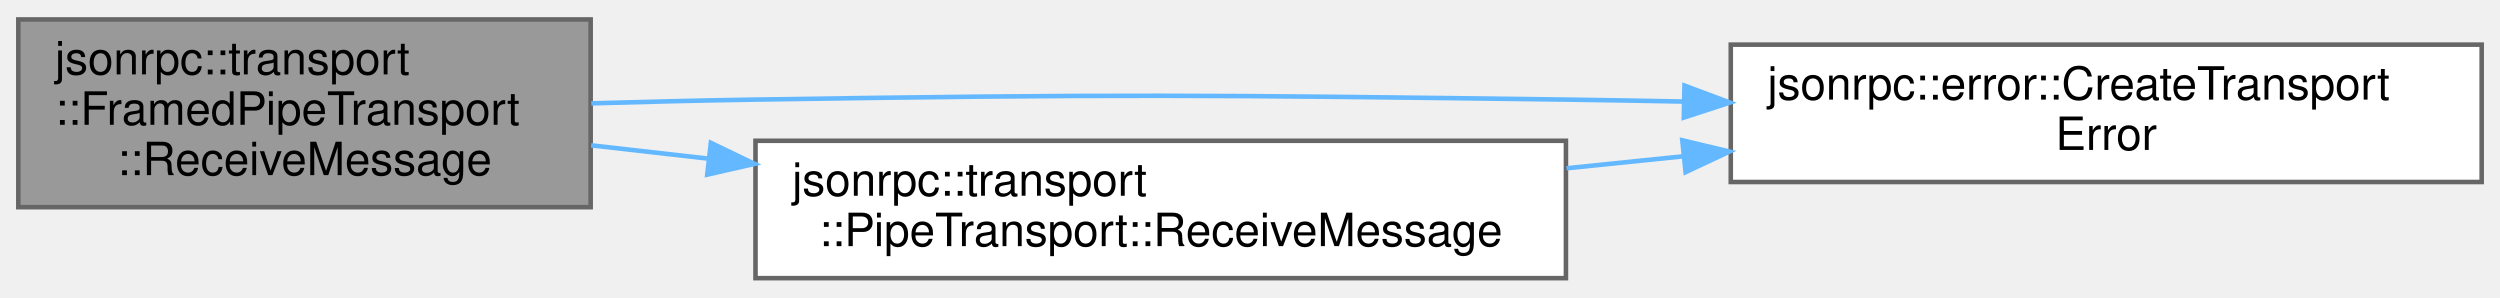
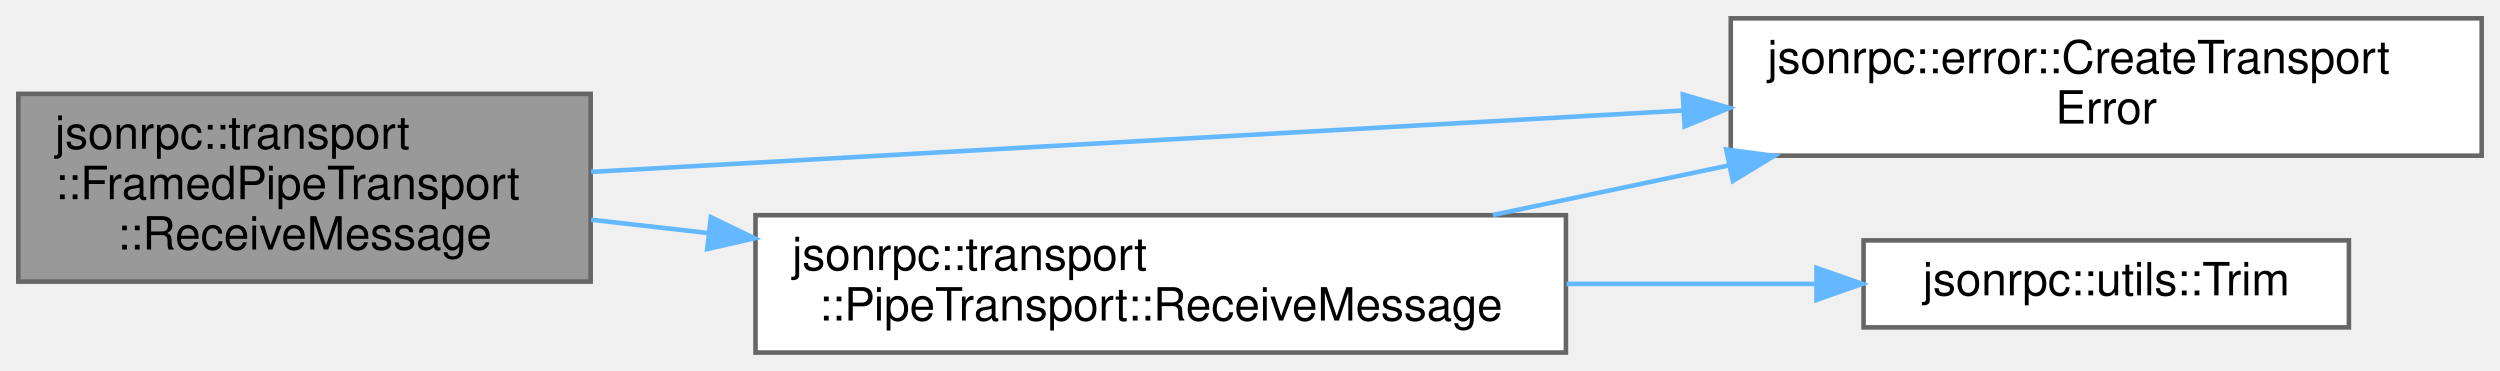
- <svg xmlns="http://www.w3.org/2000/svg" xmlns:xlink="http://www.w3.org/1999/xlink" width="546pt" height="65pt" viewBox="0.00 0.00 546.00 64.50">
-   <g id="graph0" class="graph" transform="scale(1 1) rotate(0) translate(4 60.5)">
+ <svg xmlns="http://www.w3.org/2000/svg" xmlns:xlink="http://www.w3.org/1999/xlink" width="546pt" height="81pt" viewBox="0.00 0.00 546.00 81.00">
+   <g id="graph0" class="graph" transform="scale(1 1) rotate(0) translate(4 77)">
    <g id="Node000001" class="node">
      <g id="a_Node000001">
        <a xlink:title=" ">
          <polygon fill="#999999" stroke="#666666" points="125,-56.5 0,-56.5 0,-15.5 125,-15.5 125,-56.5" />
          <text text-anchor="start" x="8" y="-44.5" font-family="Helvetica,sans-Serif" font-size="10.00">jsonrpc::transport</text>
          <text text-anchor="start" x="8" y="-33.5" font-family="Helvetica,sans-Serif" font-size="10.00">::FramedPipeTransport</text>
          <text text-anchor="middle" x="62.5" y="-22.5" font-family="Helvetica,sans-Serif" font-size="10.00">::ReceiveMessage</text>
        </a>
      </g>
    </g>
    <g id="Node000002" class="node">
      <g id="a_Node000002">
        <a xlink:href="namespacejsonrpc_1_1error.html#a8eee4bf05668aeea551a7ca00cf27d14" target="_top" xlink:title=" ">
-           <polygon fill="white" stroke="#666666" points="538,-51 374,-51 374,-21 538,-21 538,-51" />
-           <text text-anchor="start" x="382" y="-39" font-family="Helvetica,sans-Serif" font-size="10.00">jsonrpc::error::CreateTransport</text>
-           <text text-anchor="middle" x="456" y="-28" font-family="Helvetica,sans-Serif" font-size="10.00">Error</text>
+           <polygon fill="white" stroke="#666666" points="538,-73 374,-73 374,-43 538,-43 538,-73" />
+           <text text-anchor="start" x="382" y="-61" font-family="Helvetica,sans-Serif" font-size="10.00">jsonrpc::error::CreateTransport</text>
+           <text text-anchor="middle" x="456" y="-50" font-family="Helvetica,sans-Serif" font-size="10.00">Error</text>
        </a>
      </g>
    </g>
    <g id="edge1_Node000001_Node000002" class="edge">
      <g id="a_edge1_Node000001_Node000002">
        <a xlink:title=" ">
-           <path fill="none" stroke="#63b8ff" d="M125.13,-38.18C137.03,-38.52 149.4,-38.82 161,-39 239.66,-40.21 259.34,-40.01 338,-39 346.32,-38.89 354.98,-38.74 363.65,-38.57" />
-           <polygon fill="#63b8ff" stroke="#63b8ff" points="363.89,-42.06 373.81,-38.35 363.74,-35.07 363.89,-42.06" />
+           <path fill="none" stroke="#63b8ff" d="M125.1,-39.46C189.17,-43.06 290.17,-48.74 363.55,-52.86" />
+           <polygon fill="#63b8ff" stroke="#63b8ff" points="363.53,-56.37 373.71,-53.43 363.92,-49.38 363.53,-56.37" />
        </a>
      </g>
    </g>
    <g id="Node000003" class="node">
      <g id="a_Node000003">
        <a xlink:href="classjsonrpc_1_1transport_1_1PipeTransport.html#af381937d38c244ccc90025db433a6423" target="_top" xlink:title=" ">
          <polygon fill="white" stroke="#666666" points="338,-30 161,-30 161,0 338,0 338,-30" />
          <text text-anchor="start" x="169" y="-18" font-family="Helvetica,sans-Serif" font-size="10.00">jsonrpc::transport</text>
          <text text-anchor="middle" x="249.5" y="-7" font-family="Helvetica,sans-Serif" font-size="10.00">::PipeTransport::ReceiveMessage</text>
        </a>
      </g>
    </g>
    <g id="edge2_Node000001_Node000003" class="edge">
      <g id="a_edge2_Node000001_Node000003">
        <a xlink:title=" ">
          <path fill="none" stroke="#63b8ff" d="M125.1,-29.01C133.34,-28.07 141.94,-27.1 150.61,-26.11" />
          <polygon fill="#63b8ff" stroke="#63b8ff" points="151.25,-29.56 160.79,-24.96 150.46,-22.61 151.25,-29.56" />
        </a>
      </g>
    </g>
    <g id="edge3_Node000003_Node000002" class="edge">
      <g id="a_edge3_Node000003_Node000002">
        <a xlink:title=" ">
-           <path fill="none" stroke="#63b8ff" d="M338.12,-24C346.61,-24.87 355.24,-25.76 363.77,-26.63" />
-           <polygon fill="#63b8ff" stroke="#63b8ff" points="363.41,-30.11 373.72,-27.65 364.13,-23.15 363.41,-30.11" />
+           <path fill="none" stroke="#63b8ff" d="M322.02,-30.04C338.68,-33.54 356.54,-37.3 373.59,-40.88" />
+           <polygon fill="#63b8ff" stroke="#63b8ff" points="373.01,-44.34 383.52,-42.97 374.45,-37.49 373.01,-44.34" />
+         </a>
+       </g>
+     </g>
+     <g id="Node000004" class="node">
+       <g id="a_Node000004">
+         <a xlink:href="namespacejsonrpc_1_1utils.html#af7bc95c38b3f575dfe5fc73eb9450581" target="_top" xlink:title=" ">
+           <polygon fill="white" stroke="#666666" points="509,-24.5 403,-24.5 403,-5.5 509,-5.5 509,-24.5" />
+           <text text-anchor="middle" x="456" y="-12.5" font-family="Helvetica,sans-Serif" font-size="10.00">jsonrpc::utils::Trim</text>
+         </a>
+       </g>
+     </g>
+     <g id="edge4_Node000003_Node000004" class="edge">
+       <g id="a_edge4_Node000003_Node000004">
+         <a xlink:title=" ">
+           <path fill="none" stroke="#63b8ff" d="M338.12,-15C356.34,-15 375.2,-15 392.31,-15" />
+           <polygon fill="#63b8ff" stroke="#63b8ff" points="392.72,-18.5 402.72,-15 392.72,-11.5 392.72,-18.5" />
        </a>
      </g>
    </g>
  </g>
</svg>
